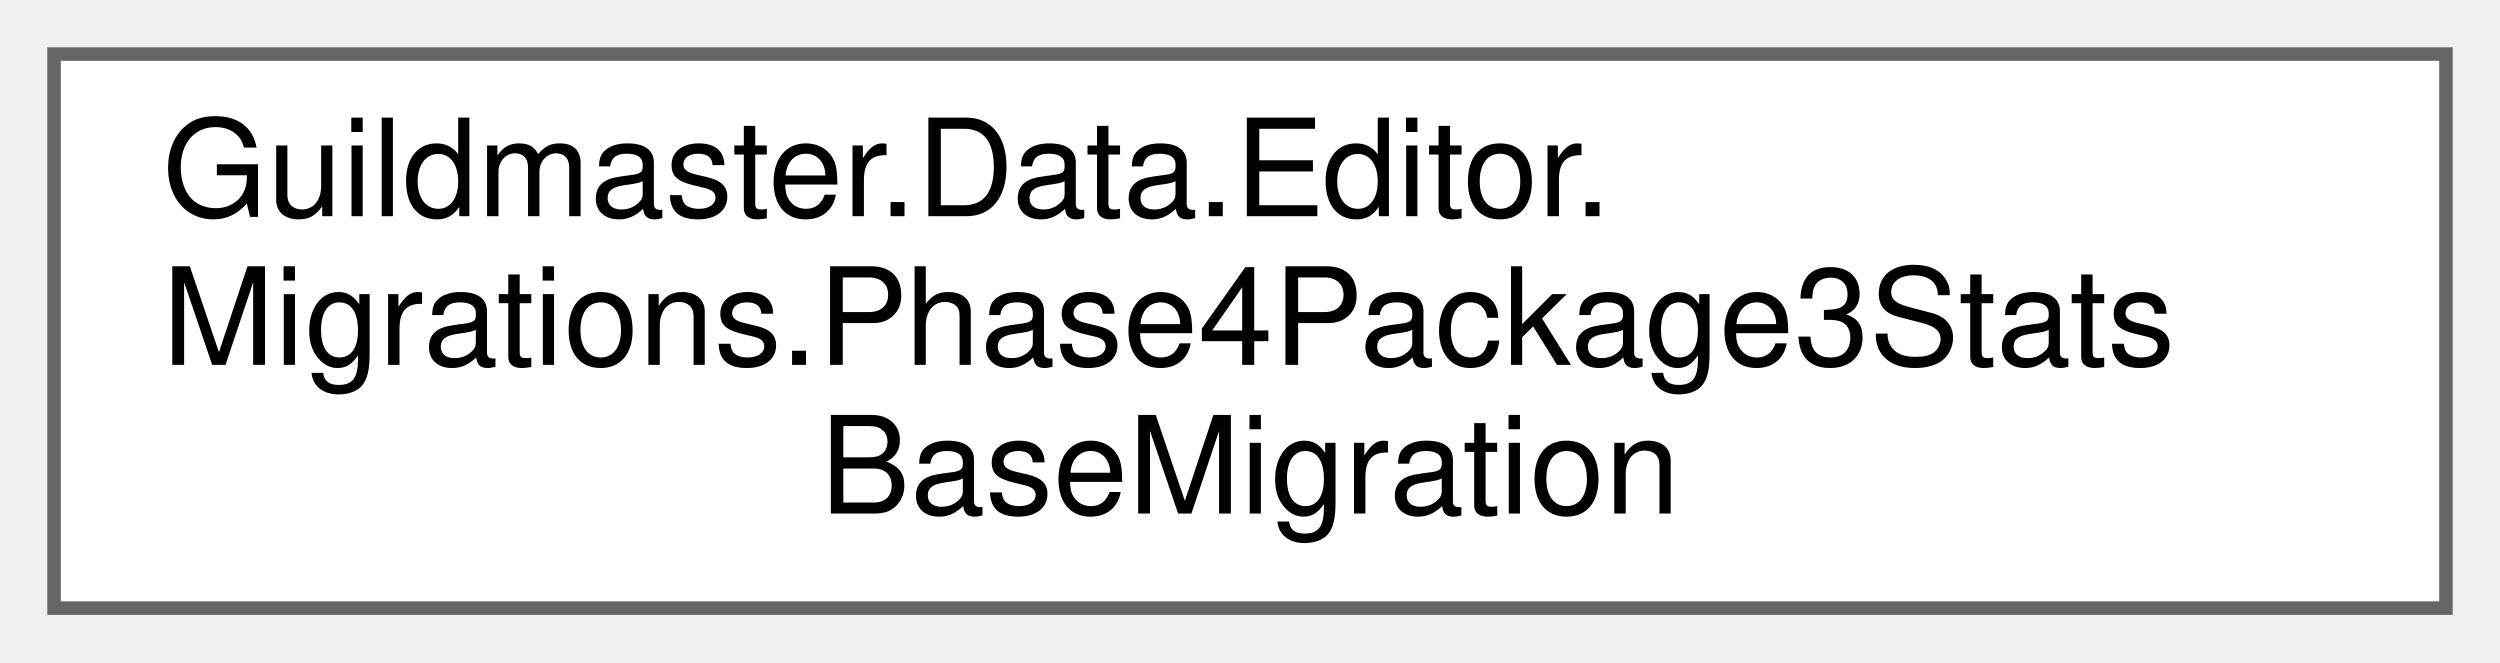
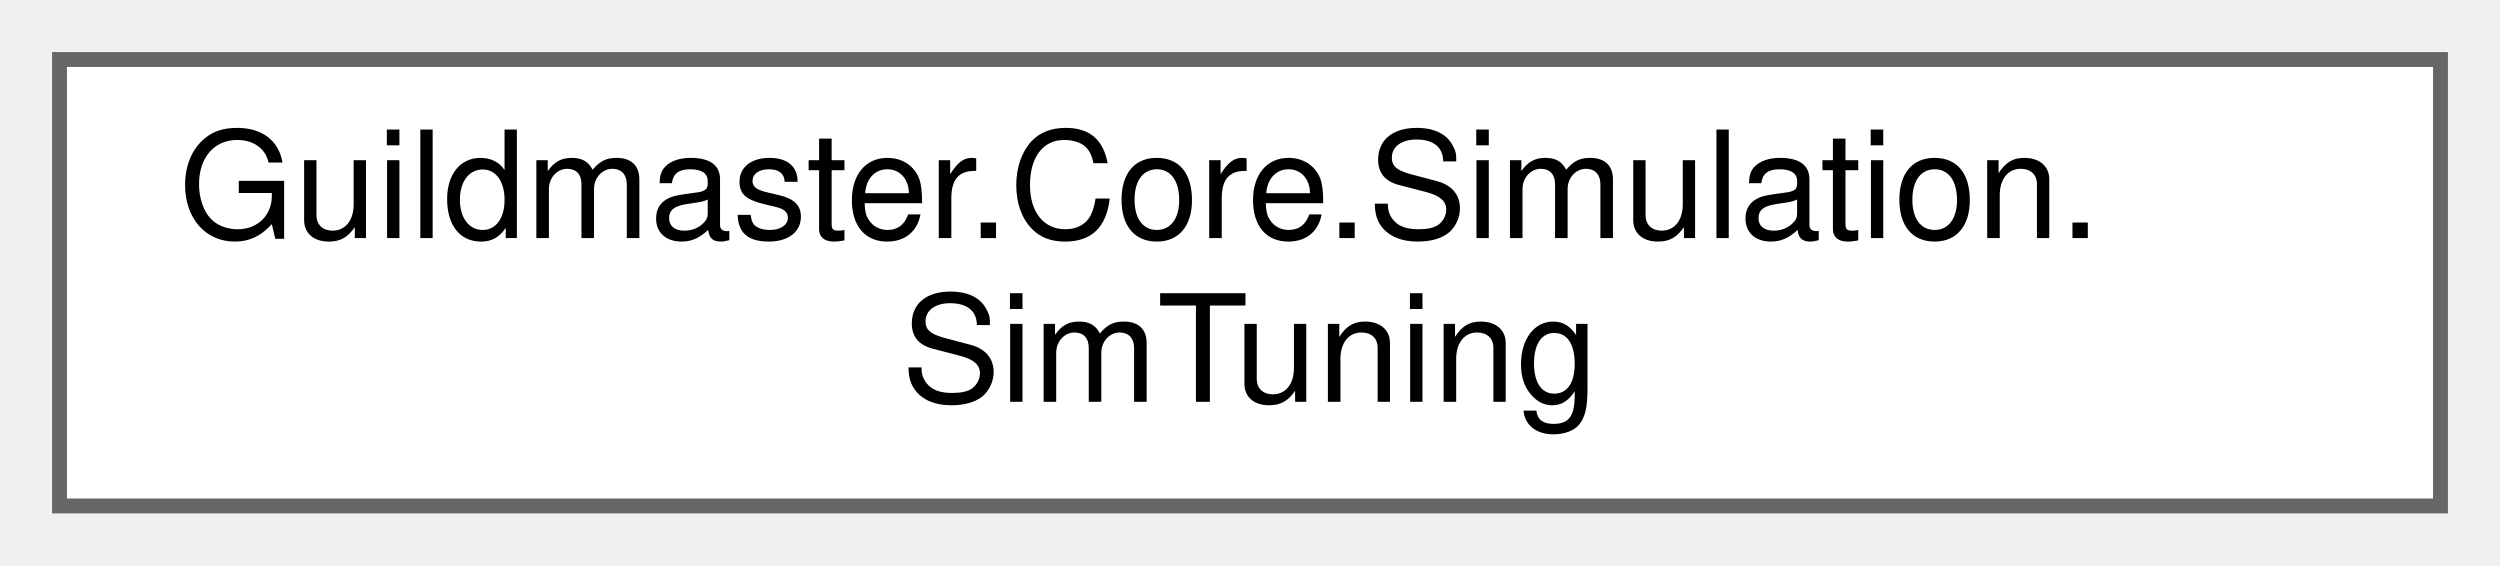
- <svg xmlns="http://www.w3.org/2000/svg" xmlns:xlink="http://www.w3.org/1999/xlink" width="185pt" height="49pt" viewBox="0.00 0.00 185.00 49.00">
-   <g id="graph0" class="graph" transform="scale(1 1) rotate(0) translate(4 45)">
+ <svg xmlns="http://www.w3.org/2000/svg" xmlns:xlink="http://www.w3.org/1999/xlink" width="168pt" height="38pt" viewBox="0.00 0.00 168.00 38.00">
+   <g id="graph0" class="graph" transform="scale(1 1) rotate(0) translate(4 34)">
    <g id="Node000000" class="node">
      <g id="a_Node000000">
-         <a xlink:href="classGuildmaster_1_1Data_1_1Editor_1_1Migrations_1_1Phase4Package3StatsBaseMigration.html" target="_top" xlink:title="Одноразовая миграция Фазы 4, пакет 2/3 (вики «13» §3.4): заполнить StatsConfig.Defaults базой «типичн...">
-           <polygon fill="white" stroke="#666666" points="177,-41 0,-41 0,0 177,0 177,-41" />
-           <text text-anchor="start" x="8" y="-29" font-family="Helvetica,sans-Serif" font-size="10.00">Guildmaster.Data.Editor.</text>
-           <text text-anchor="start" x="8" y="-18" font-family="Helvetica,sans-Serif" font-size="10.00">Migrations.Phase4Package3Stats</text>
-           <text text-anchor="middle" x="88.5" y="-7" font-family="Helvetica,sans-Serif" font-size="10.00">BaseMigration</text>
+         <a xlink:href="structGuildmaster_1_1Core_1_1Simulation_1_1SimTuning.html" target="_top" xlink:title="Иммутабельный снапшот балансных тюнинг-ручек симуляции, снятый со SimTuningConfig на старте боя (вики...">
+           <polygon fill="white" stroke="#666666" points="160,-30 0,-30 0,0 160,0 160,-30" />
+           <text text-anchor="start" x="8" y="-18" font-family="Helvetica,sans-Serif" font-size="10.00">Guildmaster.Core.Simulation.</text>
+           <text text-anchor="middle" x="80" y="-7" font-family="Helvetica,sans-Serif" font-size="10.00">SimTuning</text>
        </a>
      </g>
    </g>
  </g>
</svg>
